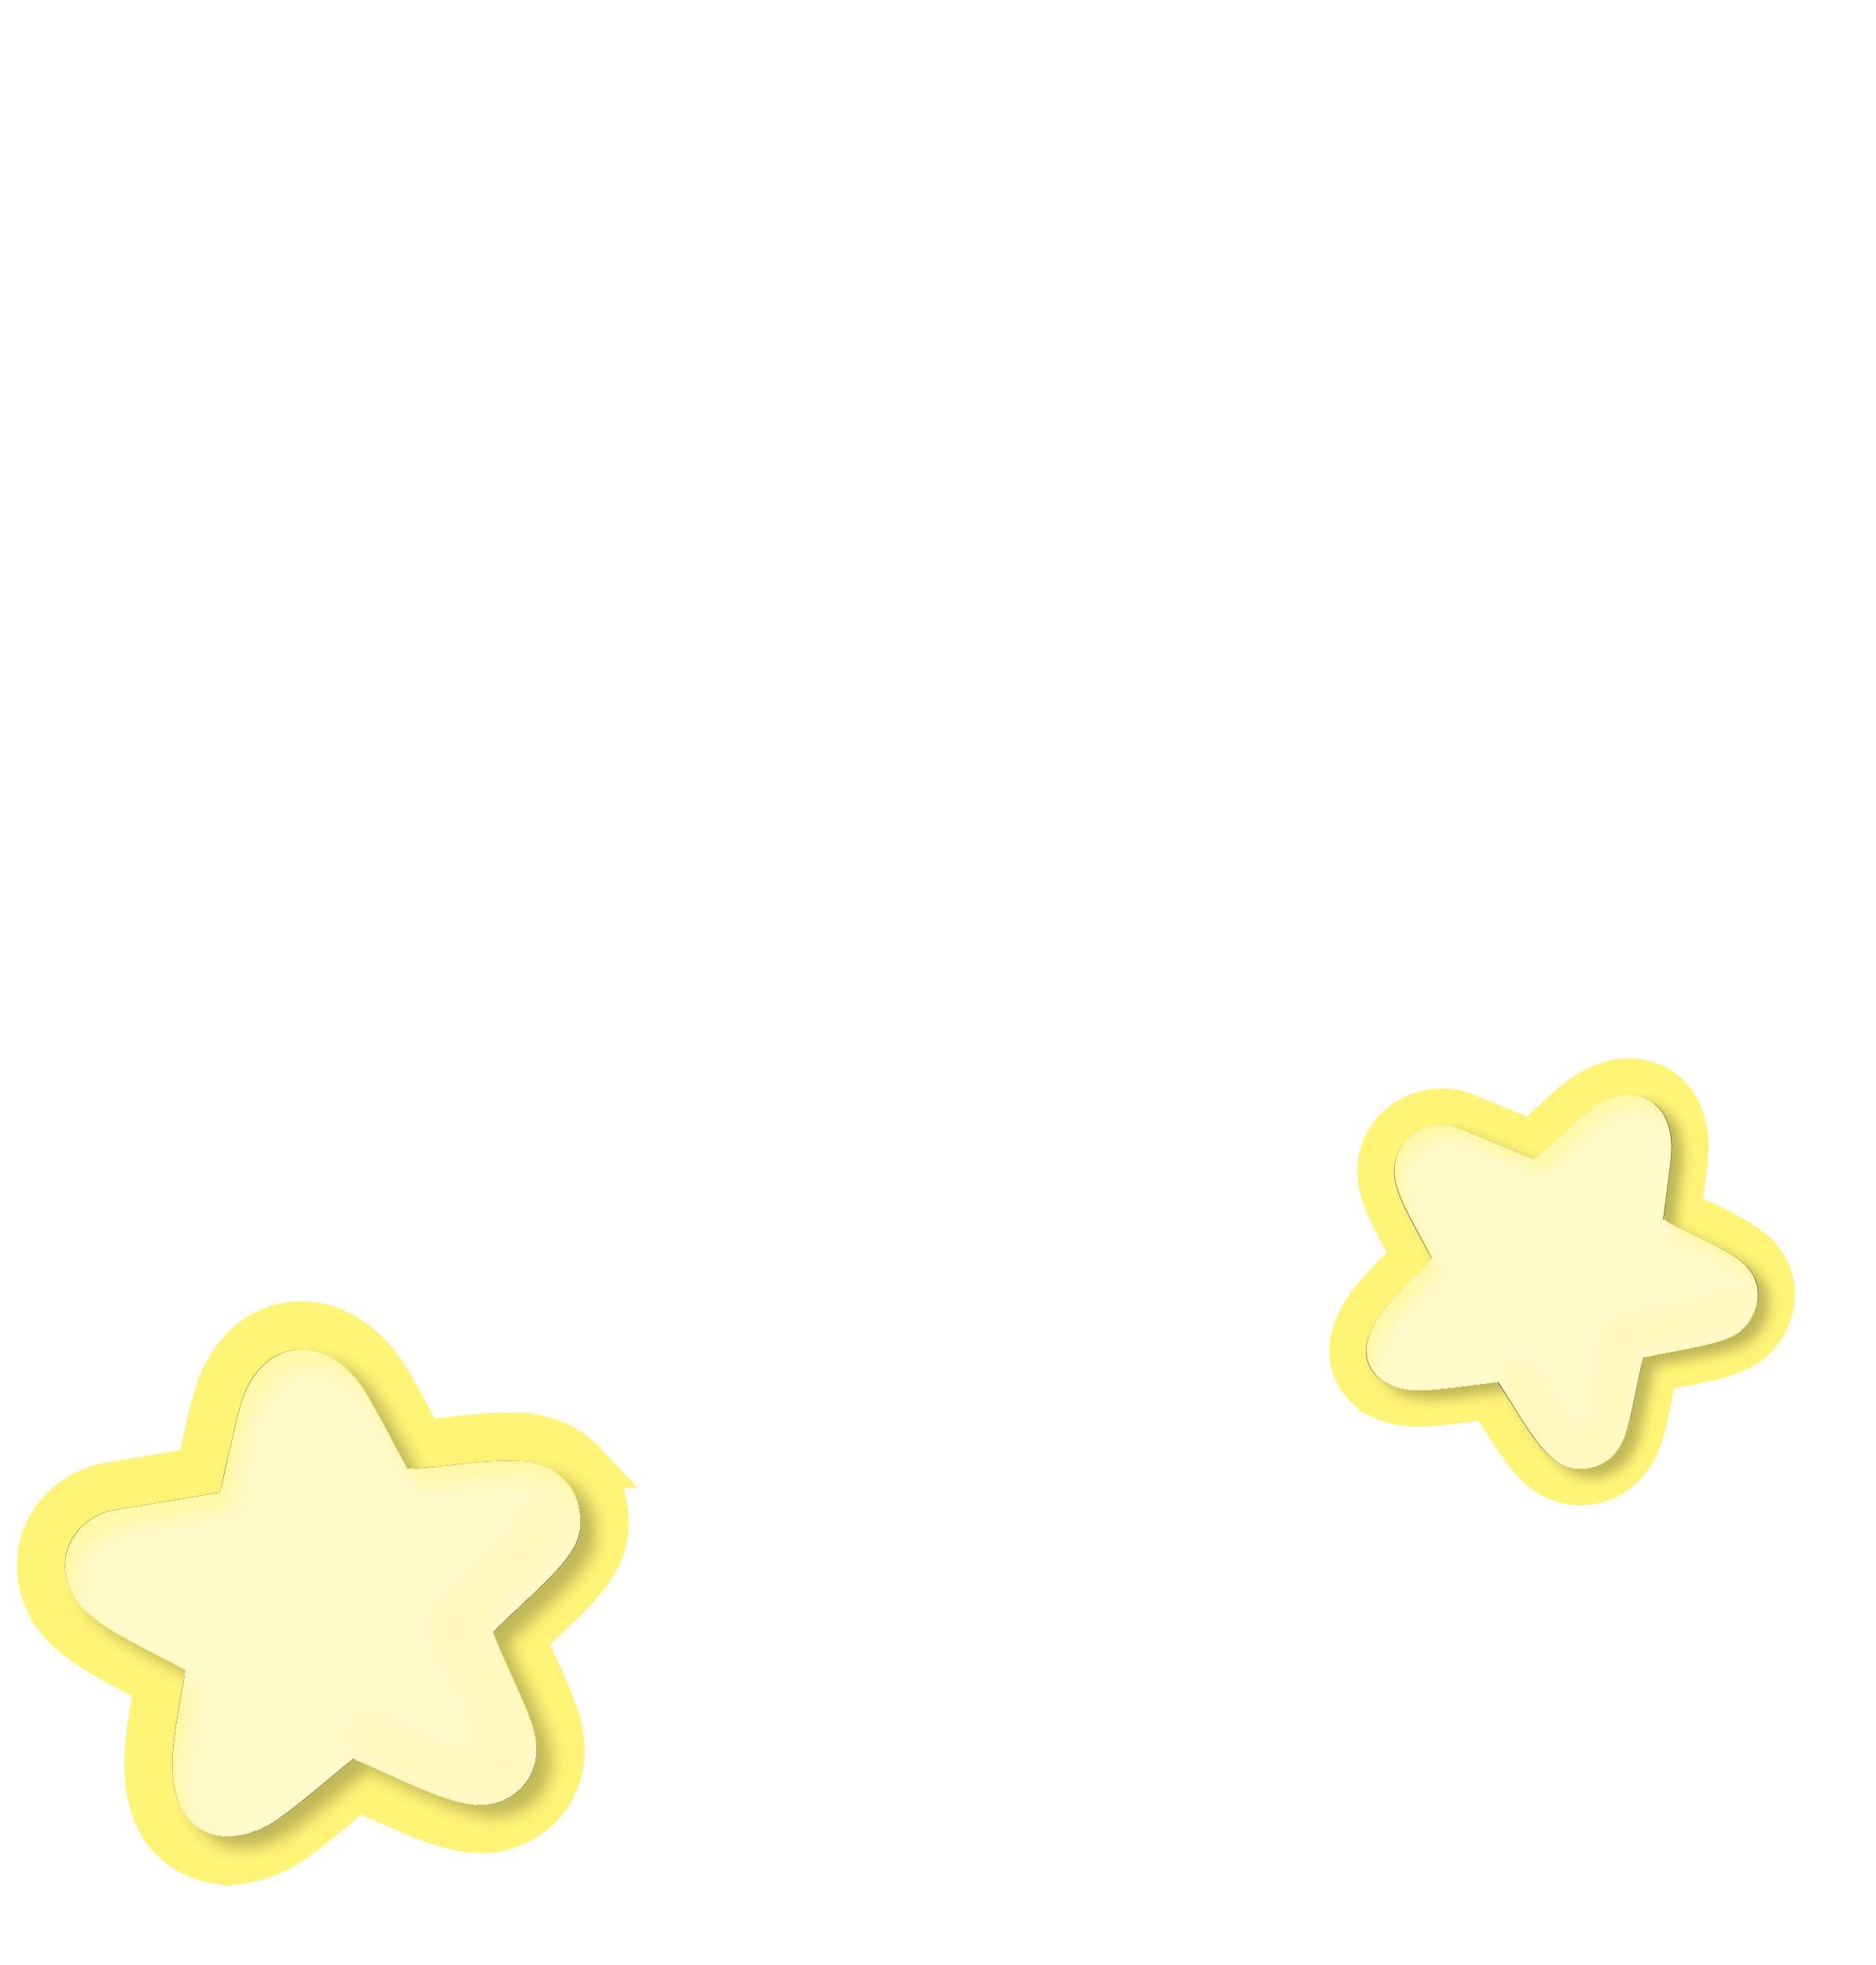
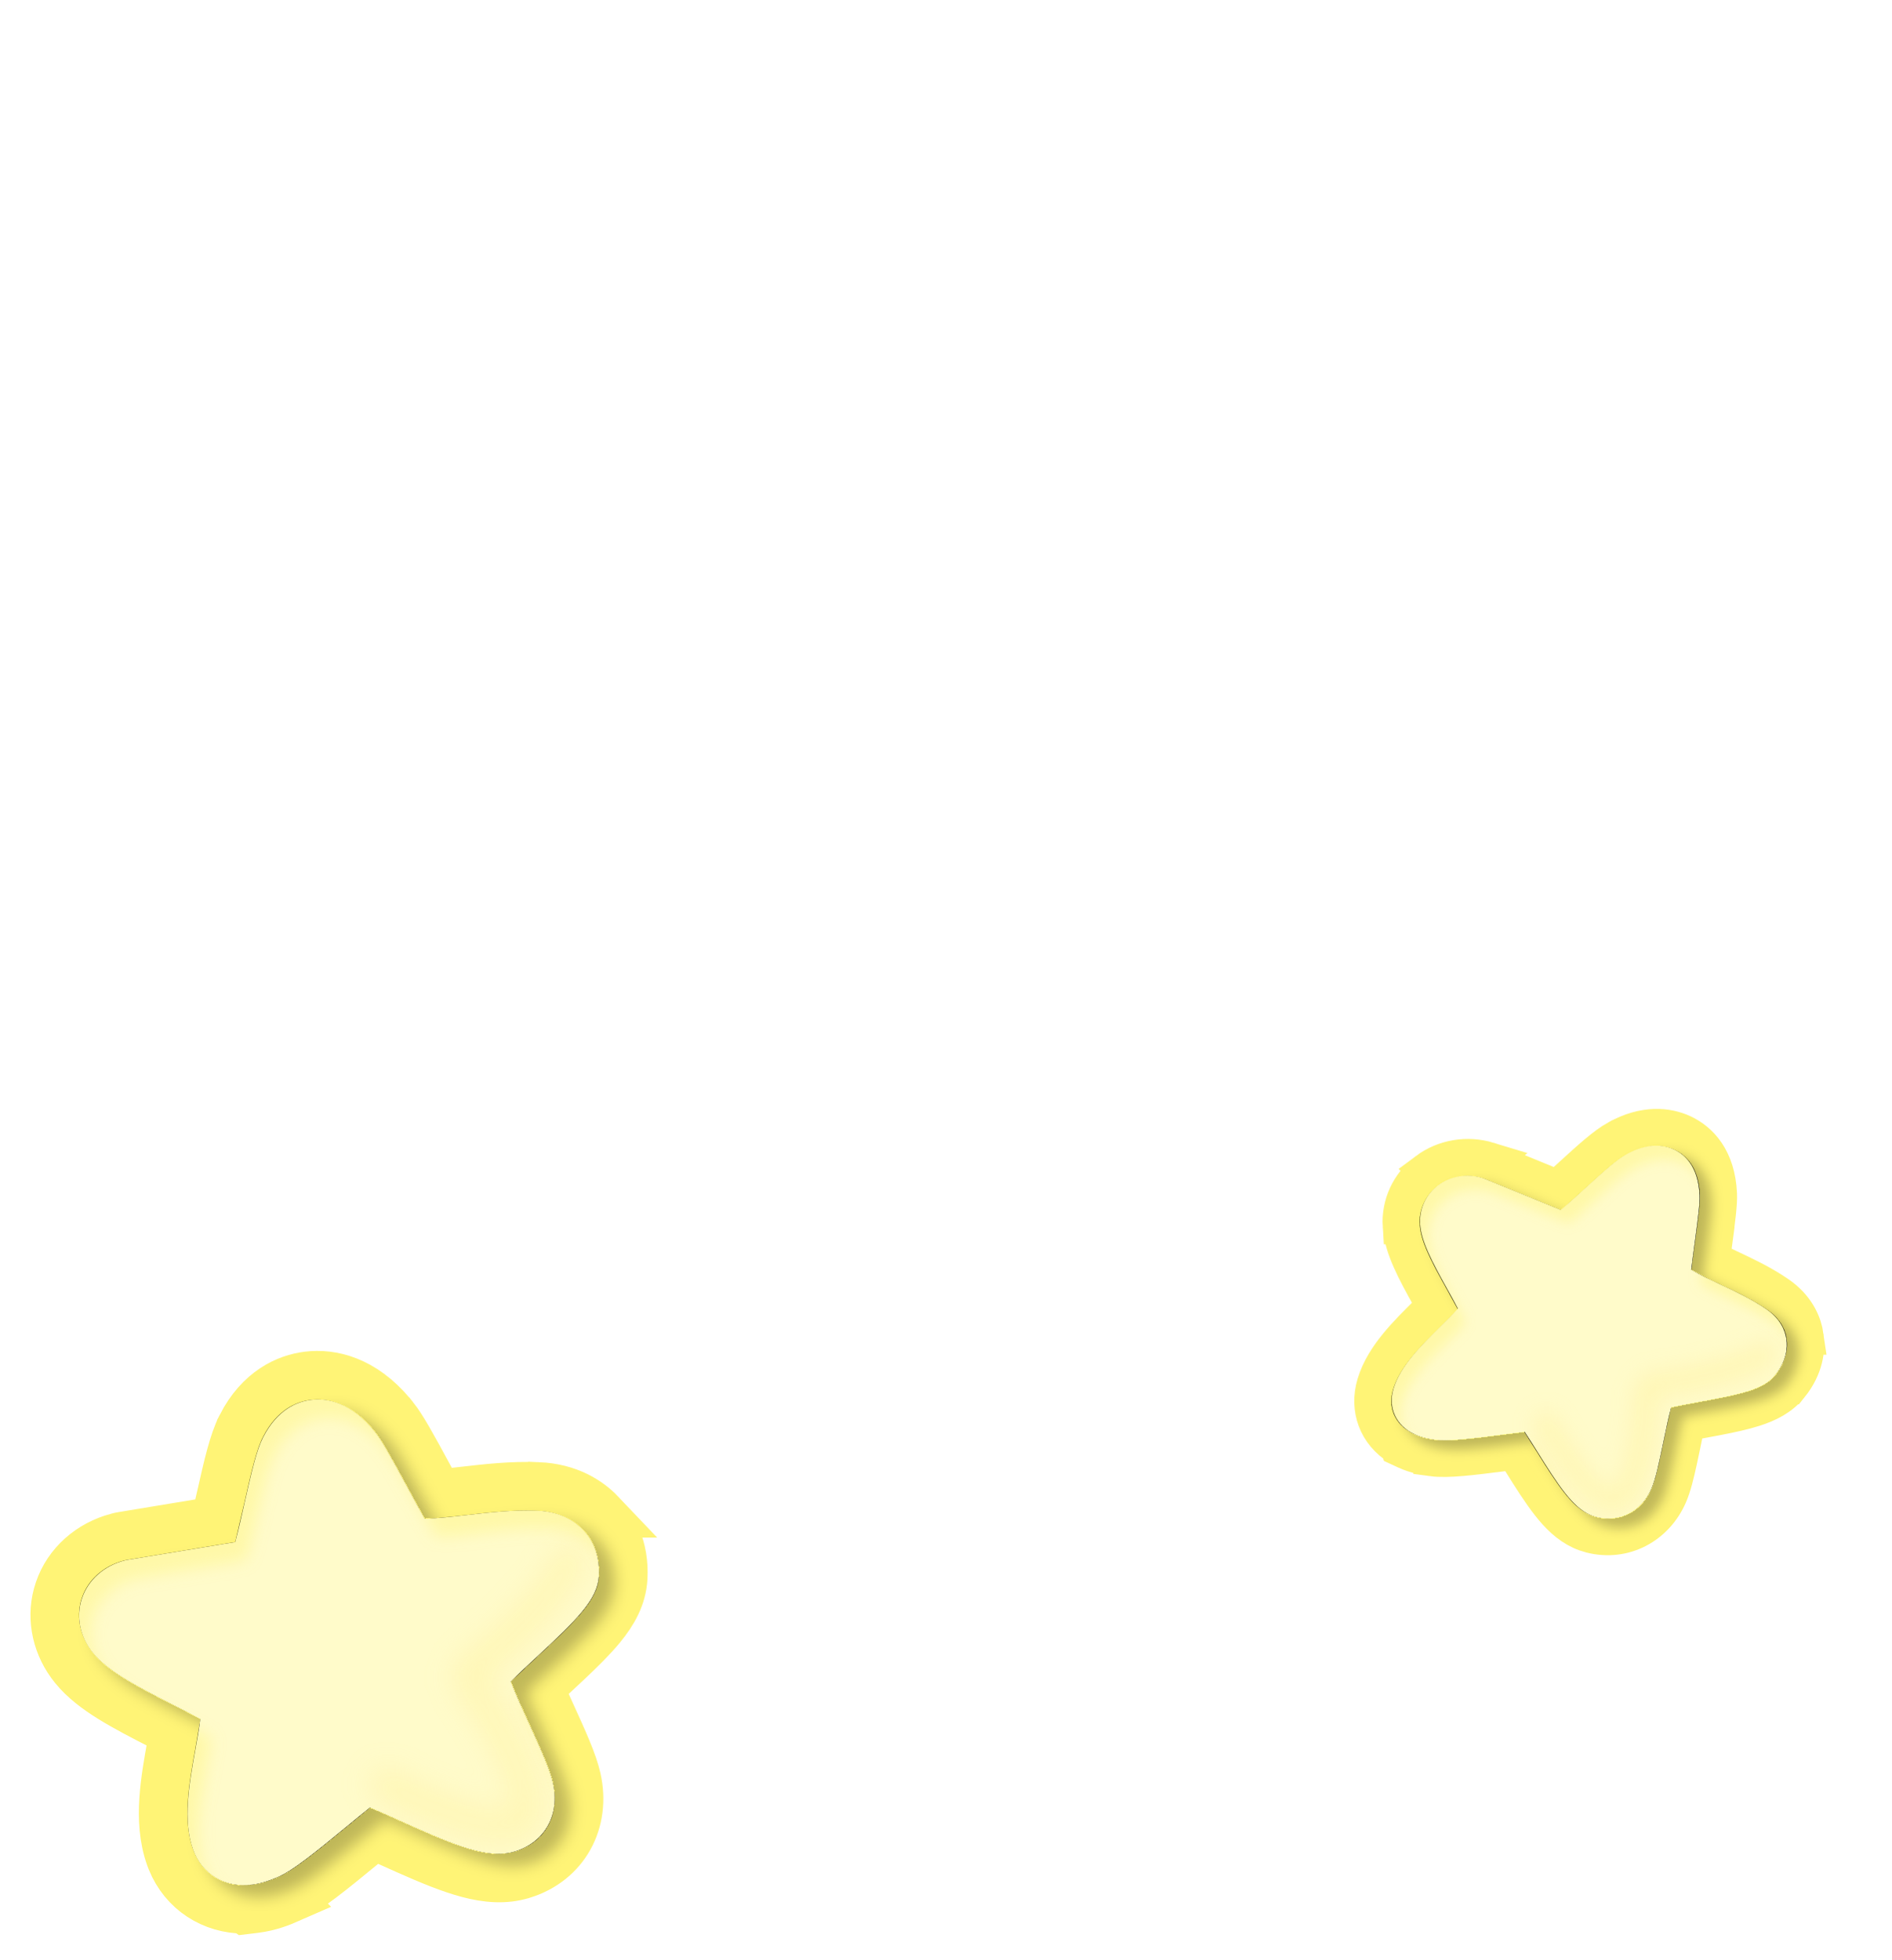
- <svg xmlns="http://www.w3.org/2000/svg" width="105" height="110" viewBox="0 0 105 110" fill="none">
-   <path d="M92.634 60.587C93.528 61.005 94.416 61.913 94.597 63.639L94.624 63.995C94.648 64.542 94.54 65.39 94.339 66.908L94.238 67.691C94.536 67.843 94.856 67.997 95.202 68.162L95.201 68.162C96.048 68.564 97.011 69.019 97.908 69.639L97.909 69.64C98.97 70.375 99.336 71.307 99.433 71.992L99.461 72.269C99.495 72.9 99.353 73.717 98.746 74.57L98.597 74.768C98.089 75.407 97.384 75.764 96.603 76.016C95.838 76.264 94.865 76.451 93.713 76.665L93.714 76.667C93.453 76.715 93.153 76.77 92.866 76.827C92.775 77.231 92.684 77.678 92.611 78.033L92.426 78.924C92.248 79.757 92.083 80.416 91.875 80.902C91.141 82.619 89.398 83.59 87.549 83.112L87.545 83.112C87.359 83.063 87.174 82.997 86.996 82.913C86.3 82.588 85.749 82.029 85.252 81.388C84.752 80.743 84.235 79.916 83.648 78.964L83.648 78.963C83.545 78.796 83.43 78.618 83.318 78.44C83.125 78.464 82.931 78.488 82.752 78.511L82.75 78.512C81.819 78.633 81.032 78.732 80.39 78.788C79.765 78.843 79.194 78.865 78.727 78.8L78.726 78.799C78.407 78.755 77.842 78.664 77.284 78.403L76.898 78.223L76.883 78.178C75.697 77.425 75.176 76.078 75.586 74.683L75.586 74.682C75.826 73.867 76.296 73.142 76.808 72.508C77.32 71.874 77.923 71.272 78.467 70.728L78.468 70.726C78.618 70.578 78.762 70.431 78.901 70.29C78.818 70.138 78.733 69.984 78.649 69.832L78.647 69.83C78.215 69.043 77.833 68.333 77.552 67.693C77.273 67.054 77.064 66.418 77.025 65.777L77.026 65.776C76.954 64.602 77.469 63.449 78.443 62.714C79.417 61.978 80.696 61.776 81.851 62.13C81.933 62.154 82.012 62.183 82.09 62.216L85.689 63.704C85.964 63.456 86.253 63.193 86.485 62.978L86.486 62.978C87.519 62.024 88.319 61.284 89.003 60.9L89.004 60.899C90.535 60.041 91.801 60.198 92.634 60.587Z" fill="black" stroke="#FFF476" stroke-width="2.058" />
+ <svg xmlns="http://www.w3.org/2000/svg" width="140" height="145" viewBox="0 0 140 145" fill="none">
+   <path d="M124.518 83.856C125.785 84.441 127.051 85.763 127.17 88.349L127.17 88.35C127.203 89.073 127.058 90.192 126.789 92.193L126.79 92.193C126.748 92.505 126.702 92.865 126.656 93.22C127.054 93.42 127.48 93.623 127.941 93.84L127.94 93.84C128.928 94.304 130.035 94.821 131.097 95.491L131.549 95.788L131.805 95.972C133.024 96.909 133.462 98.043 133.584 98.892L133.583 98.892C133.716 99.819 133.585 101.169 132.464 102.564L132.463 102.564C131.782 103.411 130.838 103.882 129.797 104.215C129.031 104.46 128.11 104.661 127.05 104.865L125.944 105.072C125.598 105.135 125.203 105.208 124.823 105.282C124.703 105.811 124.583 106.395 124.487 106.859L124.239 108.033C124.002 109.132 123.783 110.002 123.505 110.645C122.52 112.921 120.186 114.198 117.724 113.569L117.719 113.568C117.472 113.504 117.227 113.417 116.989 113.307C116.062 112.879 115.328 112.144 114.666 111.298C113.999 110.449 113.309 109.359 112.526 108.104L112.527 108.103C112.389 107.883 112.24 107.644 112.091 107.409C111.831 107.442 111.569 107.474 111.327 107.505L111.326 107.504C110.083 107.664 109.034 107.795 108.179 107.869C107.344 107.941 106.585 107.971 105.962 107.886L105.962 107.884C105.536 107.826 104.782 107.705 104.038 107.362L103.528 107.126L103.51 107.073C101.926 106.084 101.226 104.301 101.777 102.449C102.098 101.37 102.727 100.411 103.411 99.574C104.094 98.738 104.898 97.944 105.623 97.227L105.625 97.225C105.82 97.032 106.01 96.843 106.191 96.661C106.083 96.464 105.971 96.263 105.86 96.064L105.859 96.061C105.282 95.025 104.772 94.09 104.399 93.246C104.026 92.404 103.749 91.564 103.696 90.717L103.695 90.717C103.597 89.163 104.289 87.635 105.594 86.662L105.593 86.661C106.898 85.686 108.609 85.423 110.149 85.892L110.148 85.893C110.258 85.925 110.366 85.963 110.471 86.007L115.261 87.966C115.626 87.641 116.007 87.294 116.315 87.012L116.317 87.01C117.694 85.753 118.762 84.777 119.676 84.269L119.678 84.269C121.722 83.135 123.41 83.344 124.518 83.856Z" fill="black" stroke="#FFF476" stroke-width="2.744" />
  <g filter="url(#filter0_di_1551_16476)">
-     <path d="M77.758 77.488C76.735 77.01 76.276 76.008 76.592 74.935C76.965 73.666 78.106 72.524 79.21 71.42C79.545 71.086 79.885 70.745 80.165 70.435C79.992 70.093 79.776 69.701 79.575 69.337C78.705 67.755 78.129 66.646 78.07 65.69C78.017 64.837 78.392 64.018 79.074 63.504C79.756 62.988 80.669 62.836 81.514 63.096C81.563 63.11 81.611 63.127 81.657 63.147L85.876 64.892C86.278 64.551 86.823 64.047 87.199 63.7C88.279 62.703 88.967 62.077 89.512 61.77C90.723 61.091 91.62 61.249 92.158 61.5C92.765 61.783 93.505 62.459 93.578 64.065C93.598 64.502 93.508 65.237 93.3 66.806C93.242 67.243 93.166 67.816 93.114 68.258C93.607 68.543 94.153 68.801 94.719 69.071C95.577 69.479 96.466 69.9 97.284 70.467C98.083 71.021 98.331 71.692 98.397 72.156C98.464 72.629 98.411 73.363 97.773 74.166C97.132 74.972 95.882 75.238 93.542 75.673C93.076 75.76 92.452 75.876 92 75.98C91.862 76.502 91.696 77.317 91.584 77.863C91.317 79.172 91.137 80.007 90.91 80.537C90.359 81.824 89.129 82.467 87.844 82.135C87.718 82.102 87.593 82.057 87.472 82.001C86.513 81.553 85.737 80.353 84.551 78.43C84.342 78.092 84.088 77.681 83.875 77.354C83.499 77.397 83.027 77.459 82.638 77.509C80.766 77.752 79.581 77.894 78.904 77.799C78.61 77.759 78.173 77.683 77.759 77.49L77.758 77.488Z" fill="#FFFBCA" />
+     <path d="M104.678 106.145C103.313 105.515 102.702 104.194 103.123 102.779C103.62 101.107 105.142 99.602 106.614 98.146C107.06 97.706 107.514 97.256 107.887 96.848C107.656 96.397 107.367 95.88 107.1 95.401C105.94 93.315 105.171 91.854 105.093 90.594C105.022 89.468 105.523 88.389 106.431 87.711C107.341 87.032 108.559 86.83 109.686 87.174C109.751 87.193 109.815 87.215 109.876 87.241L115.501 89.542C116.038 89.091 116.765 88.427 117.265 87.969C118.705 86.655 119.623 85.83 120.349 85.426C121.964 84.531 123.16 84.738 123.878 85.07C124.687 85.444 125.673 86.334 125.771 88.451C125.797 89.028 125.678 89.995 125.4 92.064C125.323 92.64 125.221 93.395 125.152 93.978C125.809 94.354 126.537 94.694 127.292 95.05C128.436 95.587 129.621 96.143 130.712 96.889C131.778 97.62 132.108 98.504 132.195 99.116C132.286 99.74 132.214 100.707 131.364 101.765C130.51 102.828 128.843 103.179 125.722 103.753C125.101 103.867 124.269 104.02 123.667 104.157C123.483 104.845 123.261 105.919 123.112 106.639C122.756 108.365 122.516 109.465 122.213 110.164C121.479 111.861 119.838 112.708 118.125 112.27C117.957 112.227 117.79 112.168 117.629 112.094C116.35 111.503 115.315 109.921 113.735 107.387C113.456 106.941 113.117 106.399 112.833 105.969C112.332 106.025 111.703 106.106 111.184 106.173C108.688 106.494 107.108 106.68 106.205 106.555C105.814 106.502 105.23 106.402 104.679 106.148L104.678 106.145Z" fill="#FFFBCA" />
  </g>
  <g filter="url(#filter1_f_1551_16476)">
-     <path d="M97.227 72.948C96.847 73.441 93.475 74.498 91.084 74.688C90.815 74.709 90.598 74.927 90.595 75.188C90.573 77.044 90.247 79.972 89.289 81.055C88.246 82.235 86.011 78.782 85.024 76.908" stroke="#FFE570" stroke-opacity="0.23" stroke-width="1.266" stroke-linecap="round" />
+     <path d="M130.636 100.16C130.13 100.81 125.639 102.201 122.452 102.453C122.09 102.481 121.798 102.773 121.793 103.121C121.763 105.568 121.328 109.42 120.052 110.846C118.661 112.403 115.681 107.851 114.365 105.38" stroke="#FFE570" stroke-opacity="0.23" stroke-width="1.688" stroke-linecap="round" />
  </g>
-   <path d="M16.337 74.224C17.699 74.057 19.507 74.485 21.13 76.557L21.131 76.558C21.584 77.138 22.125 78.136 23.082 79.92L23.083 79.921C23.233 80.2 23.408 80.521 23.58 80.838C24.03 80.798 24.505 80.746 25.018 80.687L25.017 80.687C26.099 80.561 27.307 80.419 28.567 80.425L29.11 80.436L29.111 80.437C30.825 80.507 31.945 81.26 32.586 81.942L32.585 81.942C33.242 82.638 33.933 83.824 33.836 85.56L33.837 85.561C33.777 86.616 33.279 87.492 32.624 88.299C32.142 88.894 31.506 89.531 30.758 90.244L29.974 90.983C29.731 91.211 29.452 91.472 29.186 91.727C29.398 92.219 29.638 92.755 29.831 93.183L30.32 94.276C30.772 95.303 31.106 96.136 31.257 96.81C31.796 99.216 30.619 101.457 28.26 102.197L28.255 102.198C28.018 102.271 27.769 102.326 27.512 102.357C26.512 102.48 25.485 102.253 24.446 101.898C23.663 101.63 22.79 101.258 21.82 100.823L20.817 100.368C20.568 100.254 20.296 100.13 20.028 100.009C19.828 100.175 19.625 100.342 19.44 100.496L19.439 100.497C18.515 101.267 17.733 101.914 17.077 102.414C16.437 102.902 15.835 103.314 15.279 103.561C14.897 103.731 14.213 104.017 13.409 104.116L12.867 104.182L12.824 104.15C10.962 104.153 9.332 103.057 8.686 101.231L8.686 101.23C8.312 100.171 8.263 99.053 8.33 98.011C8.397 96.969 8.589 95.9 8.76 94.938L8.76 94.936C8.805 94.683 8.848 94.435 8.889 94.197C8.686 94.092 8.478 93.986 8.272 93.88L8.27 93.879C7.187 93.322 6.22 92.813 5.418 92.311C4.618 91.809 3.896 91.262 3.353 90.59L3.354 90.588C2.356 89.354 2.019 87.731 2.517 86.25C3.013 84.775 4.252 83.689 5.768 83.287C5.878 83.256 5.989 83.232 6.101 83.214L11.198 82.361C11.306 81.905 11.415 81.422 11.501 81.031L11.502 81.03C11.889 79.288 12.19 77.932 12.64 77.042L12.64 77.041C13.647 75.056 15.146 74.37 16.337 74.224Z" fill="black" stroke="#FFF476" stroke-width="2.696" />
+   <path d="M22.78 101.821C24.53 101.609 26.847 102.128 28.962 104.649L29.166 104.9L29.168 104.901C29.774 105.668 30.497 106.986 31.773 109.338L31.773 109.339C31.971 109.704 32.2 110.126 32.427 110.541C33.03 110.488 33.667 110.418 34.353 110.34L34.352 110.34C36.003 110.151 37.869 109.933 39.808 110.011L39.809 110.01C42.089 110.103 43.581 111.094 44.44 111.997L44.439 111.997C45.318 112.918 46.246 114.491 46.116 116.793L46.116 116.794C46.036 118.195 45.367 119.353 44.495 120.416C43.851 121.2 43.003 122.041 42.006 122.98L40.962 123.955C40.64 124.253 40.272 124.593 39.921 124.925C40.201 125.568 40.517 126.264 40.771 126.822C41.702 128.861 42.406 130.42 42.676 131.611C43.401 134.808 41.813 137.764 38.68 138.735L38.673 138.736C38.357 138.833 38.026 138.904 37.685 138.946C36.356 139.107 34.99 138.809 33.605 138.34C32.213 137.87 30.607 137.156 28.767 136.323C28.43 136.171 28.064 136.007 27.703 135.846C27.434 136.066 27.164 136.289 26.915 136.495L26.915 136.495C25.683 137.511 24.64 138.363 23.766 139.022C22.911 139.666 22.109 140.208 21.37 140.534L21.371 140.535C20.861 140.759 19.951 141.134 18.881 141.263L18.164 141.35L18.108 141.309C15.719 141.313 13.601 139.973 12.677 137.695L12.583 137.448C12.082 136.045 12.016 134.565 12.106 133.188C12.195 131.813 12.451 130.402 12.679 129.134L12.681 129.13C12.74 128.806 12.795 128.489 12.847 128.183C12.582 128.047 12.31 127.909 12.041 127.772L12.037 127.771C10.594 127.035 9.305 126.366 8.235 125.704C7.169 125.043 6.205 124.321 5.479 123.432L5.24 123.12C4.089 121.529 3.73 119.519 4.357 117.678C5.019 115.728 6.669 114.302 8.677 113.77C8.68 113.77 8.683 113.768 8.686 113.767C8.691 113.766 8.697 113.765 8.703 113.763C8.841 113.726 8.981 113.696 9.123 113.674L15.932 112.548C16.075 111.949 16.22 111.316 16.335 110.801L16.336 110.799C16.852 108.504 17.254 106.713 17.856 105.537L17.856 105.535C19.201 102.913 21.201 102.013 22.78 101.821Z" fill="black" stroke="#FFF476" stroke-width="3.595" />
  <g filter="url(#filter2_di_1551_16476)">
-     <path d="M13.215 102.779C11.727 102.962 10.449 102.188 9.961 100.807C9.384 99.174 9.743 97.153 10.091 95.198C10.198 94.606 10.305 94.002 10.37 93.475C9.915 93.222 9.375 92.945 8.873 92.688C6.696 91.566 5.206 90.758 4.401 89.76C3.68 88.87 3.455 87.724 3.8 86.699C4.144 85.672 5.023 84.88 6.148 84.584C6.212 84.566 6.278 84.552 6.344 84.542L12.303 83.546C12.477 82.899 12.681 81.979 12.822 81.344C13.227 79.522 13.493 78.371 13.85 77.666C14.645 76.099 15.746 75.655 16.529 75.559C17.412 75.451 18.744 75.677 20.069 77.37C20.43 77.832 20.902 78.689 21.893 80.535C22.168 81.05 22.53 81.724 22.816 82.239C23.576 82.211 24.372 82.118 25.199 82.022C26.453 81.877 27.749 81.726 29.082 81.78C30.385 81.833 31.176 82.392 31.607 82.851C32.049 83.319 32.559 84.151 32.486 85.46C32.412 86.774 31.254 87.919 29.037 89.995C28.596 90.409 28.005 90.962 27.592 91.384C27.847 92.046 28.297 93.044 28.599 93.713C29.324 95.318 29.774 96.347 29.938 97.078C30.335 98.852 29.491 100.393 27.83 100.913C27.667 100.964 27.496 101.001 27.32 101.022C25.926 101.193 24.148 100.423 21.361 99.148C20.871 98.924 20.274 98.652 19.788 98.443C19.411 98.747 18.944 99.138 18.559 99.459C16.703 101.006 15.519 101.971 14.707 102.333C14.355 102.489 13.819 102.707 13.217 102.781L13.215 102.779Z" fill="#FFFBCA" />
+     <path d="M18.62 139.482C16.636 139.723 14.932 138.703 14.281 136.882C13.511 134.73 13.991 132.066 14.455 129.488C14.597 128.709 14.739 127.913 14.826 127.217C14.22 126.884 13.5 126.519 12.831 126.179C9.927 124.701 7.942 123.635 6.868 122.32C5.907 121.147 5.606 119.637 6.066 118.286C6.526 116.932 7.698 115.888 9.197 115.498C9.283 115.474 9.37 115.455 9.458 115.442L17.404 114.129C17.636 113.277 17.909 112.063 18.096 111.227C18.636 108.825 18.99 107.308 19.466 106.378C20.526 104.312 21.995 103.727 23.039 103.601C24.215 103.458 25.991 103.757 27.759 105.989C28.24 106.597 28.87 107.727 30.19 110.161C30.558 110.839 31.04 111.728 31.422 112.406C32.434 112.369 33.496 112.246 34.599 112.121C36.27 111.929 37.999 111.73 39.776 111.801C41.513 111.872 42.568 112.608 43.143 113.213C43.732 113.829 44.413 114.927 44.315 116.652C44.216 118.384 42.672 119.893 39.716 122.631C39.128 123.176 38.34 123.905 37.789 124.462C38.129 125.333 38.729 126.649 39.132 127.532C40.098 129.647 40.699 131.003 40.917 131.967C41.447 134.305 40.321 136.337 38.107 137.022C37.89 137.089 37.661 137.138 37.427 137.166C35.567 137.392 33.197 136.375 29.482 134.695C28.828 134.4 28.033 134.041 27.384 133.767C26.882 134.167 26.258 134.682 25.745 135.105C23.271 137.144 21.692 138.417 20.609 138.893C20.14 139.1 19.425 139.387 18.623 139.485L18.62 139.482Z" fill="#FFFBCA" />
  </g>
  <g filter="url(#filter3_f_1551_16476)">
-     <path d="M30.869 84.487C30.838 85.283 27.98 88.736 25.519 90.583C25.239 90.793 25.173 91.19 25.376 91.482C26.792 93.515 28.698 96.906 28.493 98.733C28.27 100.731 23.149 98.513 20.616 97.154" stroke="#FFE570" stroke-opacity="0.23" stroke-width="1.659" stroke-linecap="round" />
+     <path d="M42.159 115.371C42.117 116.418 38.314 120.963 35.033 123.399C34.657 123.679 34.569 124.212 34.844 124.603C36.73 127.285 39.263 131.744 38.991 134.149C38.693 136.782 31.865 133.858 28.488 132.068" stroke="#FFE570" stroke-opacity="0.23" stroke-width="2.212" stroke-linecap="round" />
  </g>
  <defs>
-     <filter id="filter0_di_1551_16476" x="76.494" y="61.127" width="23.191" height="22.202" filterUnits="userSpaceOnUse" color-interpolation-filters="sRGB">
+     <filter id="filter0_di_1551_16476" x="102.992" y="84.576" width="30.922" height="29.286" filterUnits="userSpaceOnUse" color-interpolation-filters="sRGB">
      <feFlood flood-opacity="0" result="BackgroundImageFix" />
      <feColorMatrix in="SourceAlpha" type="matrix" values="0 0 0 0 0 0 0 0 0 0 0 0 0 0 0 0 0 0 127 0" result="hardAlpha" />
-       <feOffset dx="0.633" dy="0.475" />
-       <feGaussianBlur stdDeviation="0.317" />
+       <feOffset dx="0.844" dy="0.633" />
+       <feGaussianBlur stdDeviation="0.422" />
      <feComposite in2="hardAlpha" operator="out" />
      <feColorMatrix type="matrix" values="0 0 0 0 0 0 0 0 0 0 0 0 0 0 0 0 0 0 0.25 0" />
      <feBlend mode="normal" in2="BackgroundImageFix" result="effect1_dropShadow_1551_16476" />
      <feBlend mode="normal" in="SourceGraphic" in2="effect1_dropShadow_1551_16476" result="shape" />
      <feColorMatrix in="SourceAlpha" type="matrix" values="0 0 0 0 0 0 0 0 0 0 0 0 0 0 0 0 0 0 127 0" result="hardAlpha" />
-       <feOffset dx="0.475" dy="0.791" />
-       <feGaussianBlur stdDeviation="0.317" />
+       <feOffset dx="0.633" dy="1.055" />
+       <feGaussianBlur stdDeviation="0.422" />
      <feComposite in2="hardAlpha" operator="arithmetic" k2="-1" k3="1" />
      <feColorMatrix type="matrix" values="0 0 0 0 1 0 0 0 0 0.938 0 0 0 0 0.261 0 0 0 0.25 0" />
      <feBlend mode="normal" in2="shape" result="effect2_innerShadow_1551_16476" />
    </filter>
-     <filter id="filter1_f_1551_16476" x="83.161" y="71.107" width="15.929" height="12.03" filterUnits="userSpaceOnUse" color-interpolation-filters="sRGB">
+     <filter id="filter1_f_1551_16476" x="111.878" y="97.707" width="21.245" height="15.909" filterUnits="userSpaceOnUse" color-interpolation-filters="sRGB">
      <feFlood flood-opacity="0" result="BackgroundImageFix" />
      <feBlend mode="normal" in="SourceGraphic" in2="BackgroundImageFix" result="shape" />
-       <feGaussianBlur stdDeviation="0.609" result="effect1_foregroundBlur_1551_16476" />
+       <feGaussianBlur stdDeviation="0.813" result="effect1_foregroundBlur_1551_16476" />
    </filter>
-     <filter id="filter2_di_1551_16476" x="3.641" y="75.33" width="30.512" height="28.929" filterUnits="userSpaceOnUse" color-interpolation-filters="sRGB">
+     <filter id="filter2_di_1551_16476" x="5.855" y="103.294" width="40.682" height="38.16" filterUnits="userSpaceOnUse" color-interpolation-filters="sRGB">
      <feFlood flood-opacity="0" result="BackgroundImageFix" />
      <feColorMatrix in="SourceAlpha" type="matrix" values="0 0 0 0 0 0 0 0 0 0 0 0 0 0 0 0 0 0 127 0" result="hardAlpha" />
-       <feOffset dx="0.83" dy="0.622" />
-       <feGaussianBlur stdDeviation="0.415" />
+       <feOffset dx="1.106" dy="0.83" />
+       <feGaussianBlur stdDeviation="0.553" />
      <feComposite in2="hardAlpha" operator="out" />
      <feColorMatrix type="matrix" values="0 0 0 0 0 0 0 0 0 0 0 0 0 0 0 0 0 0 0.25 0" />
      <feBlend mode="normal" in2="BackgroundImageFix" result="effect1_dropShadow_1551_16476" />
      <feBlend mode="normal" in="SourceGraphic" in2="effect1_dropShadow_1551_16476" result="shape" />
      <feColorMatrix in="SourceAlpha" type="matrix" values="0 0 0 0 0 0 0 0 0 0 0 0 0 0 0 0 0 0 127 0" result="hardAlpha" />
-       <feOffset dx="0.622" dy="1.037" />
-       <feGaussianBlur stdDeviation="0.415" />
+       <feOffset dx="0.83" dy="1.383" />
+       <feGaussianBlur stdDeviation="0.553" />
      <feComposite in2="hardAlpha" operator="arithmetic" k2="-1" k3="1" />
      <feColorMatrix type="matrix" values="0 0 0 0 1 0 0 0 0 0.938 0 0 0 0 0.261 0 0 0 0.25 0" />
      <feBlend mode="normal" in2="shape" result="effect2_innerShadow_1551_16476" />
    </filter>
-     <filter id="filter3_f_1551_16476" x="18.187" y="82.063" width="15.111" height="19.893" filterUnits="userSpaceOnUse" color-interpolation-filters="sRGB">
+     <filter id="filter3_f_1551_16476" x="25.249" y="112.138" width="20.149" height="26.296" filterUnits="userSpaceOnUse" color-interpolation-filters="sRGB">
      <feFlood flood-opacity="0" result="BackgroundImageFix" />
      <feBlend mode="normal" in="SourceGraphic" in2="BackgroundImageFix" result="shape" />
-       <feGaussianBlur stdDeviation="0.799" result="effect1_foregroundBlur_1551_16476" />
+       <feGaussianBlur stdDeviation="1.065" result="effect1_foregroundBlur_1551_16476" />
    </filter>
  </defs>
</svg>
